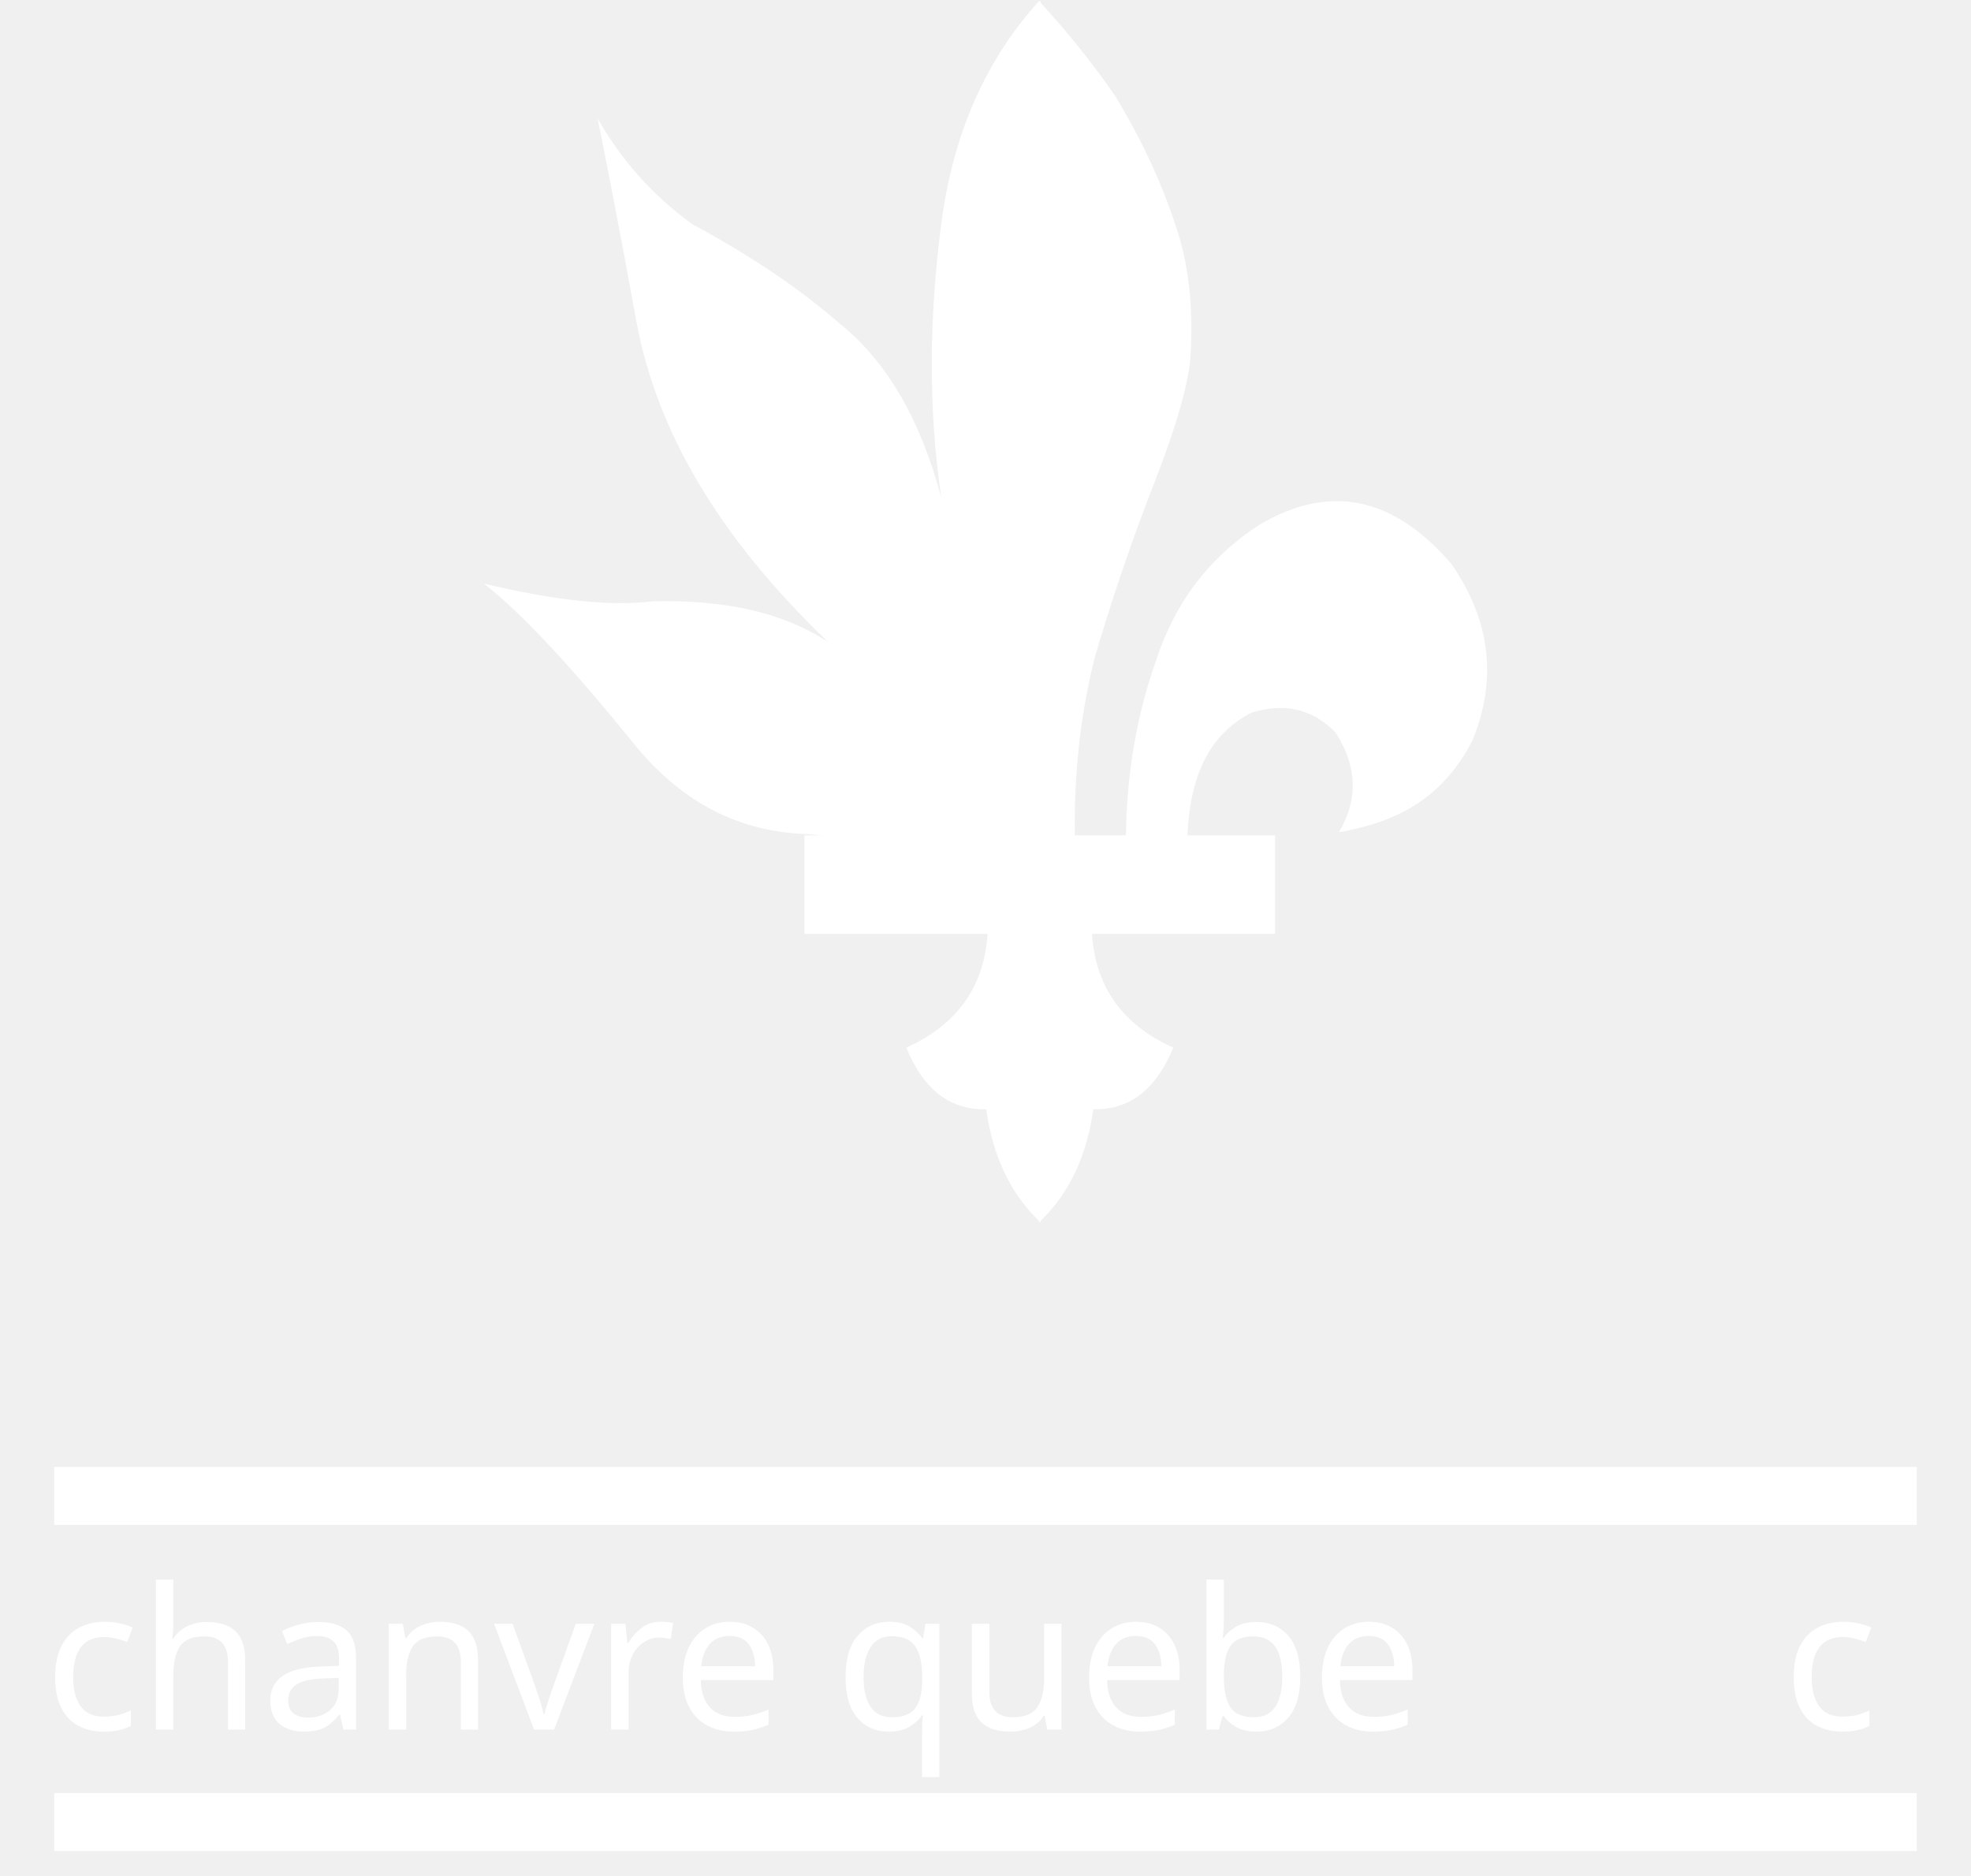
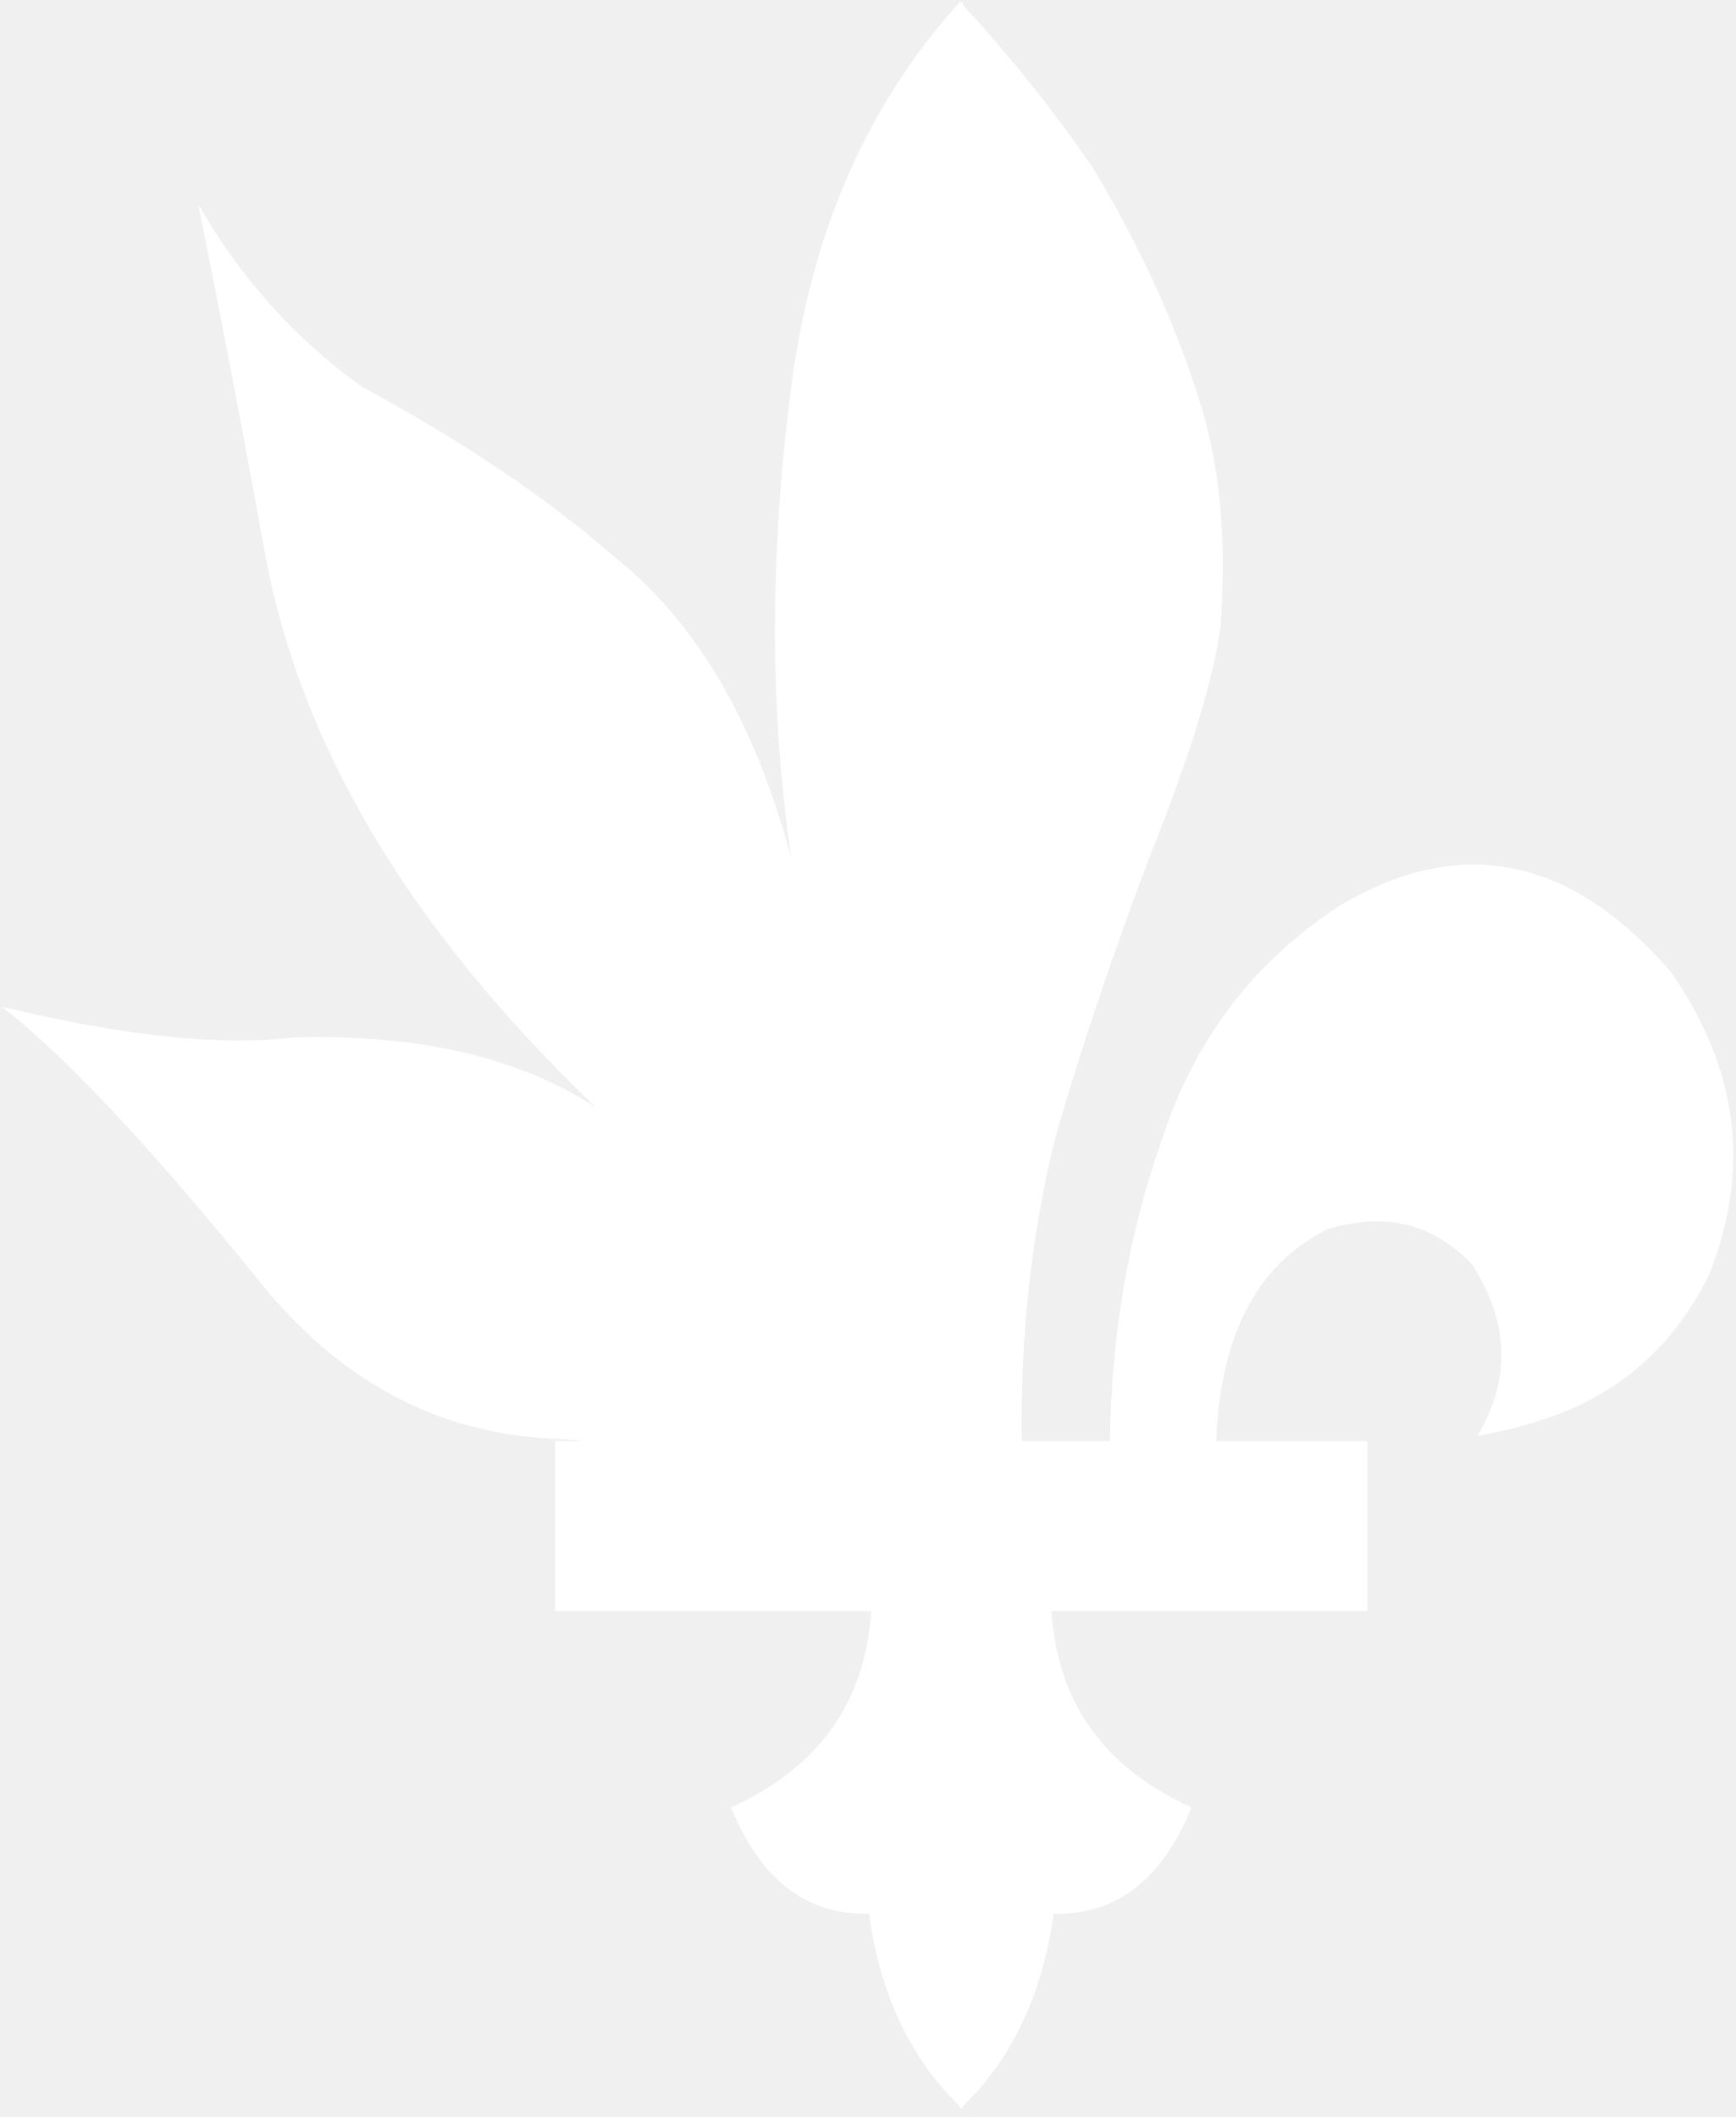
- <svg xmlns="http://www.w3.org/2000/svg" width="100%" height="100%" viewBox="0 0 392 373" version="1.1" xml:space="preserve" style="fill-rule:evenodd;clip-rule:evenodd;stroke-linejoin:round;stroke-miterlimit:1.414;">
+ <svg xmlns="http://www.w3.org/2000/svg" width="100%" height="100%" viewBox="0 0 200 244" version="1.1" xml:space="preserve" style="fill-rule:evenodd;clip-rule:evenodd;stroke-linejoin:round;stroke-miterlimit:1.414;">
  <g>
-     <g>
-       <path d="M206.671,0.186c10.002,10.816 17.652,148.03 -6.845,165.915c-7.99,5.834 -31.01,-0.065 -40.588,-0.307c-13.267,-0.745 -24.241,-6.899 -33.164,-17.891c-11.951,-14.781 -22.104,-25.831 -29.841,-31.863c13.75,3.303 25.118,4.59 33.703,3.523c13.167,-0.306 25.059,1.787 34.729,8.064c-22.404,-21.457 -34.115,-42.565 -38.047,-63.419c-3.085,-17.029 -5.521,-29.517 -7.764,-40.657c4.623,8.079 10.743,15.196 18.856,21.031c11.643,6.29 21.358,12.832 29.121,19.626c9.692,7.676 16.295,19.483 20.361,34.684c-2.653,-18.133 -2.343,-36.233 0,-54.31c2.306,-17.777 8.754,-32.608 19.479,-44.396Z" style="fill:#fff;" />
-       <path d="M206.794,242.921c0.058,0.056 0.116,0.111 0.175,0.166l0,-0.333c5.809,-5.625 9.208,-13.091 10.472,-22.19c7.081,0.184 12.426,-3.784 15.896,-12.239c-9.364,-4.274 -15.398,-11.287 -16.161,-22.637l36.421,0l0,-19.587l-17.427,0c0.462,-11.16 3.941,-19.913 12.757,-24.407c6.126,-1.858 11.798,-1.098 16.715,4.004c4.211,6.551 4.605,13.145 0.642,19.786c10.743,-1.896 20.457,-6.152 26.655,-18.462c4.667,-11.63 3.78,-23.279 -4.329,-34.953c-11.089,-12.834 -23.66,-16.27 -38.117,-7.735c-10.074,6.526 -16.954,15.644 -20.677,27.322c-3.988,11.3 -5.713,22.803 -5.894,34.445l-10.16,0c-0.169,-12.1 1.081,-23.952 4.003,-35.51c3.085,-10.53 6.593,-20.84 10.412,-30.988c4.046,-10.18 7.466,-19.829 8.499,-27.447c0.704,-9.63 0.037,-18.683 -2.715,-26.857c-2.866,-8.87 -6.936,-17.603 -12.157,-26.205c-4.453,-6.415 -9.358,-12.611 -14.835,-18.531l0,-0.377c-0.059,0.063 -0.117,0.126 -0.175,0.188c-0.058,-0.062 -0.117,-0.125 -0.175,-0.188l0,0.377c-5.477,5.92 -6.624,153.438 -6.793,165.538l-39.836,0l0,19.587l36.422,0c-0.763,11.35 -6.798,18.363 -16.161,22.637c3.469,8.455 8.815,12.423 15.896,12.239c1.263,9.099 4.663,16.565 10.472,22.19l0,0.333c0.059,-0.055 0.117,-0.11 0.175,-0.166Z" style="fill:#fff;" />
-     </g>
-     <g>
-       <text x="8.819px" y="343.928px" style="font-family:'Porter-BoldDEMO';font-size:39.278px;fill:#fff;">chanvre quebe<tspan x="354.586px " y="343.928px ">c</tspan>
-       </text>
-       <path d="M10.783,362.307l370.434,0" style="fill:#ebebeb;stroke-width:11.53px;stroke:#fff;" />
-       <path d="M10.783,297.454l370.434,0" style="fill:#ebebeb;stroke-width:11.53px;stroke:#fff;" />
-     </g>
+     <path d="M110.671,0.186c10.002,10.816 17.652,148.03 -6.845,165.915c-7.99,5.834 -31.01,-0.065 -40.588,-0.307c-13.267,-0.745 -24.241,-6.899 -33.164,-17.891c-11.951,-14.781 -22.104,-25.831 -29.841,-31.863c13.75,3.303 25.118,4.59 33.703,3.523c13.167,-0.306 25.059,1.787 34.729,8.064c-22.404,-21.457 -34.115,-42.565 -38.047,-63.419c-3.085,-17.029 -5.521,-29.517 -7.764,-40.657c4.623,8.079 10.743,15.196 18.856,21.031c11.643,6.29 21.358,12.832 29.121,19.626c9.692,7.676 16.295,19.483 20.361,34.684c-2.653,-18.133 -2.343,-36.233 0,-54.31c2.306,-17.777 8.754,-32.608 19.479,-44.396Z" style="fill:#fff;" />
+     <path d="M110.794,242.921c0.058,0.056 0.116,0.111 0.175,0.166l0,-0.333c5.809,-5.625 9.208,-13.091 10.472,-22.19c7.081,0.184 12.426,-3.784 15.896,-12.239c-9.364,-4.274 -15.398,-11.287 -16.161,-22.637l36.421,0l0,-19.587l-17.427,0c0.462,-11.16 3.941,-19.913 12.757,-24.407c6.126,-1.858 11.798,-1.098 16.715,4.004c4.211,6.551 4.605,13.145 0.642,19.786c10.743,-1.896 20.457,-6.152 26.655,-18.462c4.667,-11.63 3.78,-23.279 -4.329,-34.953c-11.089,-12.834 -23.66,-16.27 -38.117,-7.735c-10.074,6.526 -16.954,15.644 -20.677,27.322c-3.988,11.3 -5.713,22.803 -5.894,34.445l-10.16,0c-0.169,-12.1 1.081,-23.952 4.003,-35.51c3.085,-10.53 6.593,-20.84 10.412,-30.988c4.046,-10.18 7.466,-19.829 8.499,-27.447c0.704,-9.63 0.037,-18.683 -2.715,-26.857c-2.866,-8.87 -6.936,-17.603 -12.157,-26.205c-4.453,-6.415 -9.358,-12.611 -14.835,-18.531l0,-0.377c-0.059,0.063 -0.117,0.126 -0.175,0.188c-0.058,-0.062 -0.117,-0.125 -0.175,-0.188l0,0.377c-5.477,5.92 -6.624,153.438 -6.793,165.538l-39.836,0l0,19.587l36.422,0c-0.763,11.35 -6.798,18.363 -16.161,22.637c3.469,8.455 8.815,12.423 15.896,12.239c1.263,9.099 4.663,16.565 10.472,22.19l0,0.333c0.059,-0.055 0.117,-0.11 0.175,-0.166Z" style="fill:#fff;" />
  </g>
</svg>
